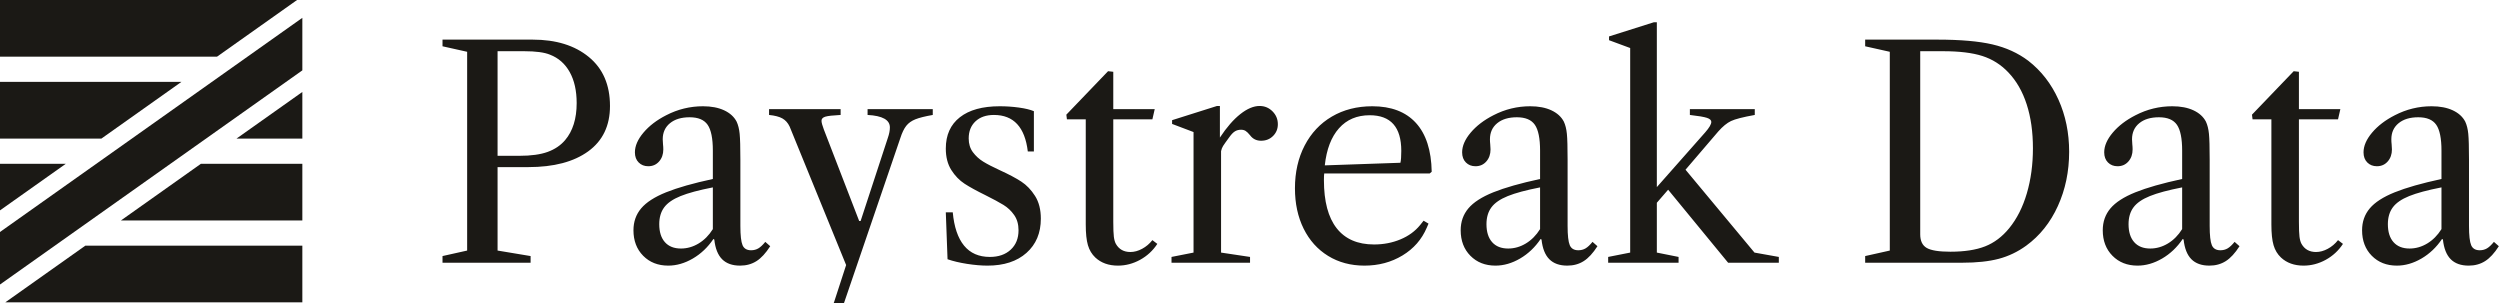
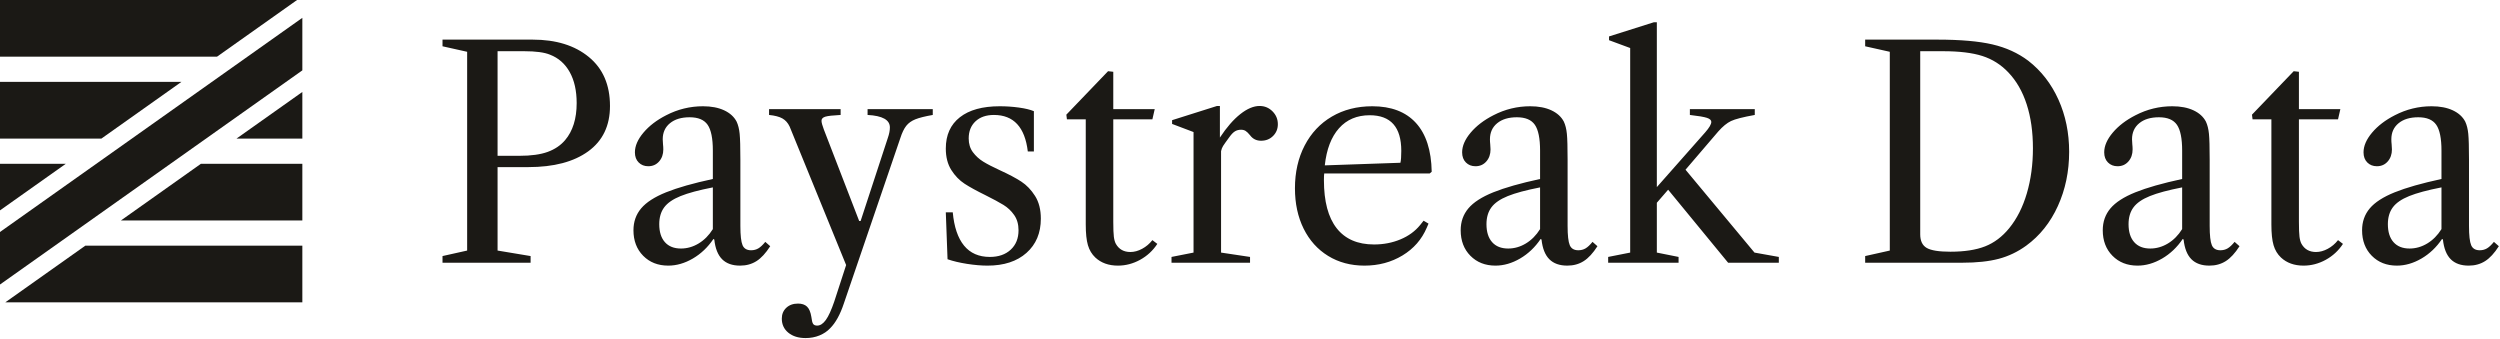
- <svg xmlns="http://www.w3.org/2000/svg" viewBox="0 0 396.9 48" width="396.9" height="48" role="img" aria-label="Paystreak Data">
+ <svg xmlns="http://www.w3.org/2000/svg" viewBox="0 0 396.9 53.67" width="396.9" height="53.67" role="img" aria-label="Paystreak Data">
  <g>
    <path fill="#1B1915" d="M0 0L47.16 0L34.45 9L0 9ZM48 14.6L48 22L37.55 22ZM0 13L28.8 13L16.1 22L0 22ZM31.9 26L48 26L48 35L19.2 35ZM0 26L10.45 26L0 33.4ZM13.55 39L48 39L48 48L0.84 48Z" />
    <path fill="#1B1915" d="M48 2.83L48 11.17L0 45.17L0 36.83Z" />
  </g>
  <path fill="#1B1915" transform="translate(68 41.71)" d="M16.56 -35.42Q22.126 -35.42 25.484 -32.66Q28.842 -29.9 28.842 -24.886Q28.842 -20.194 25.392 -17.687Q21.942 -15.18 15.87 -15.18H10.994V-1.932L16.238 -1.058V0.0H2.254V-1.058L6.164 -1.932V-33.488L2.254 -34.362V-35.42ZM14.444 -16.974Q17.25 -16.974 18.952 -17.595Q20.654 -18.216 21.712 -19.458Q23.552 -21.62 23.552 -25.346Q23.552 -28.29 22.448 -30.268Q21.344 -32.246 19.32 -33.028Q17.986 -33.58 15.226 -33.58H10.994V-16.974ZM32.568 -5.152Q32.568 -7.176 33.787 -8.625Q35.006 -10.074 37.743 -11.178Q40.48 -12.282 45.172 -13.294V-17.802Q45.172 -20.7 44.344 -21.896Q43.516 -23.092 41.492 -23.092Q39.514 -23.092 38.364 -22.149Q37.214 -21.206 37.214 -19.596Q37.214 -19.182 37.26 -18.791Q37.306 -18.4 37.306 -17.986Q37.306 -16.836 36.639 -16.077Q35.972 -15.318 34.914 -15.318Q33.994 -15.318 33.396 -15.916Q32.798 -16.514 32.798 -17.526Q32.798 -19.044 34.155 -20.654Q35.512 -22.264 37.766 -23.414Q40.526 -24.84 43.608 -24.84Q45.586 -24.84 46.966 -24.196Q48.346 -23.552 48.944 -22.402Q49.312 -21.62 49.427 -20.47Q49.542 -19.32 49.542 -16.376V-5.842Q49.542 -3.588 49.887 -2.783Q50.232 -1.978 51.244 -1.978Q51.888 -1.978 52.394 -2.277Q52.9 -2.576 53.498 -3.312L54.28 -2.622Q53.222 -0.966 52.095 -0.253Q50.968 0.46 49.496 0.46Q47.656 0.46 46.644 -0.552Q45.632 -1.564 45.402 -3.68L45.264 -3.772Q43.93 -1.794 41.998 -0.667Q40.066 0.46 38.088 0.46Q35.65 0.46 34.109 -1.104Q32.568 -2.668 32.568 -5.152ZM45.172 -5.336V-11.96Q41.86 -11.316 40.043 -10.58Q38.226 -9.844 37.444 -8.786Q36.662 -7.728 36.662 -6.118Q36.662 -4.278 37.559 -3.266Q38.456 -2.254 40.112 -2.254Q41.584 -2.254 42.918 -3.059Q44.252 -3.864 45.172 -5.336ZM72.956 -19.826Q73.278 -20.746 73.278 -21.482Q73.278 -23.276 69.736 -23.46V-24.38H80.086V-23.46Q78.246 -23.138 77.326 -22.77Q76.406 -22.402 75.877 -21.735Q75.348 -21.068 74.934 -19.78L65.964 6.486Q65.09 9.108 63.802 10.396Q63.112 11.132 62.1 11.546Q61.088 11.96 59.892 11.96Q58.19 11.96 57.155 11.109Q56.12 10.258 56.12 8.878Q56.12 7.82 56.833 7.153Q57.546 6.486 58.696 6.486Q59.616 6.486 60.122 6.969Q60.628 7.452 60.812 8.602Q60.904 9.43 61.088 9.706Q61.272 9.982 61.732 9.982Q62.468 9.982 63.112 9.085Q63.756 8.188 64.446 6.164L66.332 0.368L57.362 -21.62Q56.948 -22.494 56.212 -22.908Q55.476 -23.322 54.096 -23.46V-24.38H65.458V-23.46Q63.618 -23.368 63.02 -23.184Q62.422 -23.0 62.422 -22.54Q62.422 -22.126 62.79 -21.16L68.402 -6.624H68.632ZM96.14 -24.058V-17.664H95.174Q94.484 -23.46 89.792 -23.46Q87.952 -23.46 86.871 -22.448Q85.79 -21.436 85.79 -19.734Q85.79 -18.446 86.457 -17.549Q87.124 -16.652 88.09 -16.054Q89.056 -15.456 90.758 -14.674Q92.874 -13.708 94.139 -12.88Q95.404 -12.052 96.324 -10.603Q97.244 -9.154 97.244 -6.992Q97.244 -3.588 94.967 -1.564Q92.69 0.46 88.78 0.46Q87.308 0.46 85.537 0.184Q83.766 -0.092 82.432 -0.552L82.156 -8.004H83.26Q83.582 -4.508 85.054 -2.714Q86.526 -0.92 89.148 -0.92Q91.218 -0.92 92.46 -2.07Q93.702 -3.22 93.702 -5.152Q93.702 -6.578 93.012 -7.567Q92.322 -8.556 91.31 -9.177Q90.298 -9.798 88.458 -10.718Q86.388 -11.73 85.146 -12.535Q83.904 -13.34 83.03 -14.72Q82.156 -16.1 82.156 -18.124Q82.156 -21.344 84.387 -23.092Q86.618 -24.84 90.712 -24.84Q92.276 -24.84 93.771 -24.633Q95.266 -24.426 96.14 -24.058ZM105.892 -0.828Q105.064 -1.61 104.719 -2.783Q104.374 -3.956 104.374 -6.072V-22.77H101.384L101.292 -23.506L107.916 -30.406L108.744 -30.314V-24.38H115.322L114.954 -22.77H108.744V-6.486Q108.744 -4.83 108.836 -4.117Q108.928 -3.404 109.158 -2.99Q109.894 -1.702 111.458 -1.702Q112.378 -1.702 113.321 -2.208Q114.264 -2.714 114.954 -3.588L115.736 -2.99Q114.678 -1.38 112.999 -0.46Q111.32 0.46 109.48 0.46Q107.272 0.46 105.892 -0.828ZM134.872 -21.988Q134.872 -20.884 134.113 -20.125Q133.354 -19.366 132.204 -19.366Q131.1 -19.366 130.456 -20.24Q130.042 -20.746 129.743 -20.93Q129.444 -21.114 129.03 -21.114Q128.478 -21.114 128.064 -20.861Q127.65 -20.608 127.19 -19.964Q126.408 -18.906 126.178 -18.538Q125.948 -18.17 125.856 -17.71V-1.61L130.456 -0.92V0.0H117.99V-0.92L121.486 -1.61V-20.746L118.082 -22.034V-22.632L125.212 -24.886H125.672V-19.872Q127.282 -22.31 128.915 -23.598Q130.548 -24.886 131.974 -24.886Q133.17 -24.886 134.021 -24.035Q134.872 -23.184 134.872 -21.988ZM142.232 -14.168Q142.186 -13.846 142.186 -13.11Q142.186 -8.05 144.21 -5.474Q146.234 -2.898 150.144 -2.898Q152.398 -2.898 154.33 -3.703Q156.262 -4.508 157.458 -5.98L158.01 -6.67L158.792 -6.21L158.516 -5.566Q157.32 -2.76 154.652 -1.15Q151.984 0.46 148.626 0.46Q145.36 0.46 142.853 -1.081Q140.346 -2.622 138.966 -5.405Q137.586 -8.188 137.586 -11.822Q137.586 -15.64 139.127 -18.607Q140.668 -21.574 143.451 -23.207Q146.234 -24.84 149.868 -24.84Q154.376 -24.84 156.791 -22.195Q159.206 -19.55 159.298 -14.444L158.976 -14.168ZM142.324 -15.456 154.33 -15.87Q154.468 -16.422 154.468 -17.756Q154.468 -23.414 149.454 -23.414Q146.418 -23.414 144.578 -21.344Q142.738 -19.274 142.324 -15.456ZM163.898 -5.152Q163.898 -7.176 165.117 -8.625Q166.336 -10.074 169.073 -11.178Q171.81 -12.282 176.502 -13.294V-17.802Q176.502 -20.7 175.674 -21.896Q174.846 -23.092 172.822 -23.092Q170.844 -23.092 169.694 -22.149Q168.544 -21.206 168.544 -19.596Q168.544 -19.182 168.59 -18.791Q168.636 -18.4 168.636 -17.986Q168.636 -16.836 167.969 -16.077Q167.302 -15.318 166.244 -15.318Q165.324 -15.318 164.726 -15.916Q164.128 -16.514 164.128 -17.526Q164.128 -19.044 165.485 -20.654Q166.842 -22.264 169.096 -23.414Q171.856 -24.84 174.938 -24.84Q176.916 -24.84 178.296 -24.196Q179.676 -23.552 180.274 -22.402Q180.642 -21.62 180.757 -20.47Q180.872 -19.32 180.872 -16.376V-5.842Q180.872 -3.588 181.217 -2.783Q181.562 -1.978 182.574 -1.978Q183.218 -1.978 183.724 -2.277Q184.23 -2.576 184.828 -3.312L185.61 -2.622Q184.552 -0.966 183.425 -0.253Q182.298 0.46 180.826 0.46Q178.986 0.46 177.974 -0.552Q176.962 -1.564 176.732 -3.68L176.594 -3.772Q175.26 -1.794 173.328 -0.667Q171.396 0.46 169.418 0.46Q166.98 0.46 165.439 -1.104Q163.898 -2.668 163.898 -5.152ZM176.502 -5.336V-11.96Q173.19 -11.316 171.373 -10.58Q169.556 -9.844 168.774 -8.786Q167.992 -7.728 167.992 -6.118Q167.992 -4.278 168.889 -3.266Q169.786 -2.254 171.442 -2.254Q172.914 -2.254 174.248 -3.059Q175.582 -3.864 176.502 -5.336ZM214.406 -0.92V0.0H206.356L196.834 -11.592L195.04 -9.522V-1.61L198.49 -0.92V0.0H187.312V-0.92L190.808 -1.61V-34.086L187.45 -35.328V-35.926L194.58 -38.18H195.04V-12.006L202.722 -20.7Q203.688 -21.804 203.688 -22.356Q203.688 -22.77 202.998 -23.0Q202.308 -23.23 200.284 -23.46V-24.38H210.588V-23.46Q207.782 -22.954 206.816 -22.494Q205.85 -22.034 204.792 -20.838L199.594 -14.766L210.542 -1.61ZM228.114 -1.058 232.024 -1.932V-33.488L228.114 -34.362V-35.42H239.568Q245.042 -35.42 248.308 -34.661Q251.574 -33.902 254.012 -32.062Q257.094 -29.67 258.796 -25.898Q260.498 -22.126 260.498 -17.618Q260.498 -12.926 258.704 -8.993Q256.91 -5.06 253.69 -2.714Q251.666 -1.242 249.32 -0.621Q246.974 0.0 243.524 0.0H228.114ZM250.976 -5.474Q252.816 -7.728 253.782 -11.017Q254.748 -14.306 254.748 -18.17Q254.748 -22.08 253.759 -25.139Q252.77 -28.198 250.838 -30.222Q249.09 -32.062 246.721 -32.821Q244.352 -33.58 240.488 -33.58H236.854V-4.508Q236.854 -2.944 237.889 -2.346Q238.924 -1.748 241.638 -1.748Q244.996 -1.748 247.158 -2.599Q249.32 -3.45 250.976 -5.474ZM265.834 -5.152Q265.834 -7.176 267.053 -8.625Q268.272 -10.074 271.009 -11.178Q273.746 -12.282 278.438 -13.294V-17.802Q278.438 -20.7 277.61 -21.896Q276.782 -23.092 274.758 -23.092Q272.78 -23.092 271.63 -22.149Q270.48 -21.206 270.48 -19.596Q270.48 -19.182 270.526 -18.791Q270.572 -18.4 270.572 -17.986Q270.572 -16.836 269.905 -16.077Q269.238 -15.318 268.18 -15.318Q267.26 -15.318 266.662 -15.916Q266.064 -16.514 266.064 -17.526Q266.064 -19.044 267.421 -20.654Q268.778 -22.264 271.032 -23.414Q273.792 -24.84 276.874 -24.84Q278.852 -24.84 280.232 -24.196Q281.612 -23.552 282.21 -22.402Q282.578 -21.62 282.693 -20.47Q282.808 -19.32 282.808 -16.376V-5.842Q282.808 -3.588 283.153 -2.783Q283.498 -1.978 284.51 -1.978Q285.154 -1.978 285.66 -2.277Q286.166 -2.576 286.764 -3.312L287.546 -2.622Q286.488 -0.966 285.361 -0.253Q284.234 0.46 282.762 0.46Q280.922 0.46 279.91 -0.552Q278.898 -1.564 278.668 -3.68L278.53 -3.772Q277.196 -1.794 275.264 -0.667Q273.332 0.46 271.354 0.46Q268.916 0.46 267.375 -1.104Q265.834 -2.668 265.834 -5.152ZM278.438 -5.336V-11.96Q275.126 -11.316 273.309 -10.58Q271.492 -9.844 270.71 -8.786Q269.928 -7.728 269.928 -6.118Q269.928 -4.278 270.825 -3.266Q271.722 -2.254 273.378 -2.254Q274.85 -2.254 276.184 -3.059Q277.518 -3.864 278.438 -5.336ZM294.124 -0.828Q293.296 -1.61 292.951 -2.783Q292.606 -3.956 292.606 -6.072V-22.77H289.616L289.524 -23.506L296.148 -30.406L296.976 -30.314V-24.38H303.554L303.186 -22.77H296.976V-6.486Q296.976 -4.83 297.068 -4.117Q297.16 -3.404 297.39 -2.99Q298.126 -1.702 299.69 -1.702Q300.61 -1.702 301.553 -2.208Q302.496 -2.714 303.186 -3.588L303.968 -2.99Q302.91 -1.38 301.231 -0.46Q299.552 0.46 297.712 0.46Q295.504 0.46 294.124 -0.828ZM307.004 -5.152Q307.004 -7.176 308.223 -8.625Q309.442 -10.074 312.179 -11.178Q314.916 -12.282 319.608 -13.294V-17.802Q319.608 -20.7 318.78 -21.896Q317.952 -23.092 315.928 -23.092Q313.95 -23.092 312.8 -22.149Q311.65 -21.206 311.65 -19.596Q311.65 -19.182 311.696 -18.791Q311.742 -18.4 311.742 -17.986Q311.742 -16.836 311.075 -16.077Q310.408 -15.318 309.35 -15.318Q308.43 -15.318 307.832 -15.916Q307.234 -16.514 307.234 -17.526Q307.234 -19.044 308.591 -20.654Q309.948 -22.264 312.202 -23.414Q314.962 -24.84 318.044 -24.84Q320.022 -24.84 321.402 -24.196Q322.782 -23.552 323.38 -22.402Q323.748 -21.62 323.863 -20.47Q323.978 -19.32 323.978 -16.376V-5.842Q323.978 -3.588 324.323 -2.783Q324.668 -1.978 325.68 -1.978Q326.324 -1.978 326.83 -2.277Q327.336 -2.576 327.934 -3.312L328.716 -2.622Q327.658 -0.966 326.531 -0.253Q325.404 0.46 323.932 0.46Q322.092 0.46 321.08 -0.552Q320.068 -1.564 319.838 -3.68L319.7 -3.772Q318.366 -1.794 316.434 -0.667Q314.502 0.46 312.524 0.46Q310.086 0.46 308.545 -1.104Q307.004 -2.668 307.004 -5.152ZM319.608 -5.336V-11.96Q316.296 -11.316 314.479 -10.58Q312.662 -9.844 311.88 -8.786Q311.098 -7.728 311.098 -6.118Q311.098 -4.278 311.995 -3.266Q312.892 -2.254 314.548 -2.254Q316.02 -2.254 317.354 -3.059Q318.688 -3.864 319.608 -5.336Z" />
</svg>
